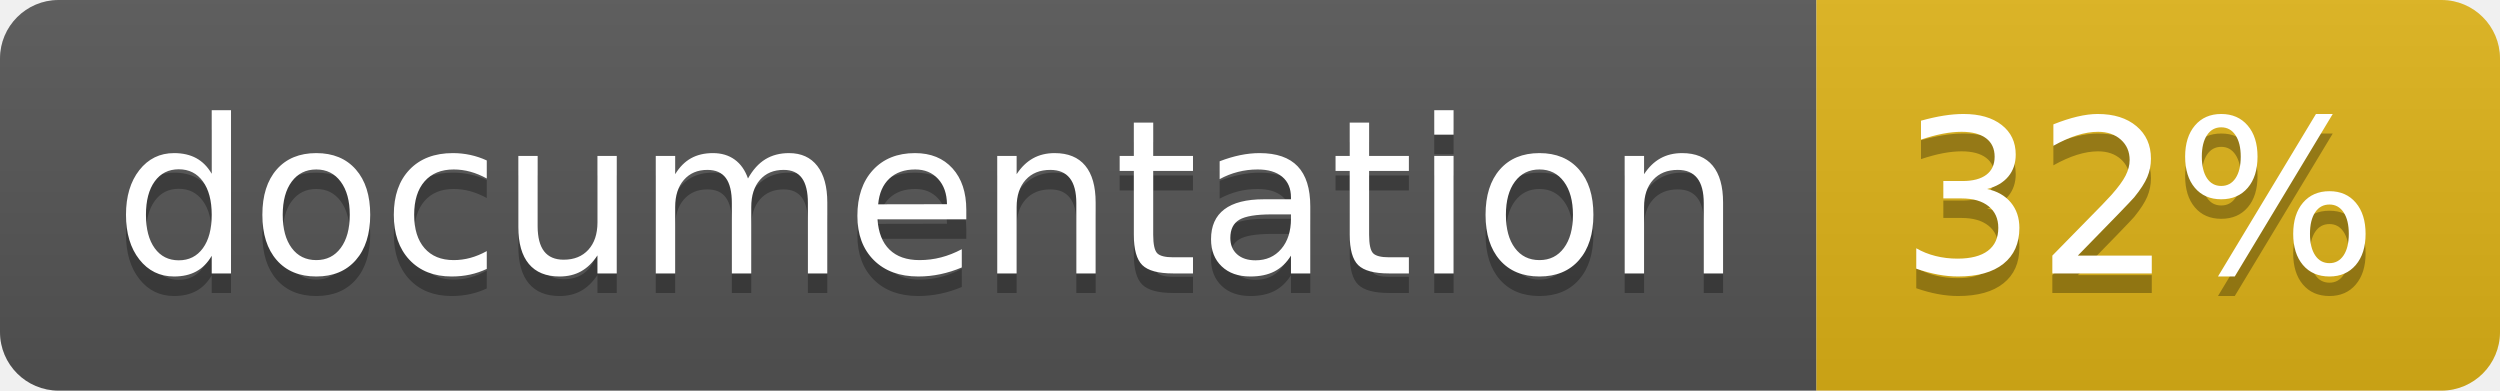
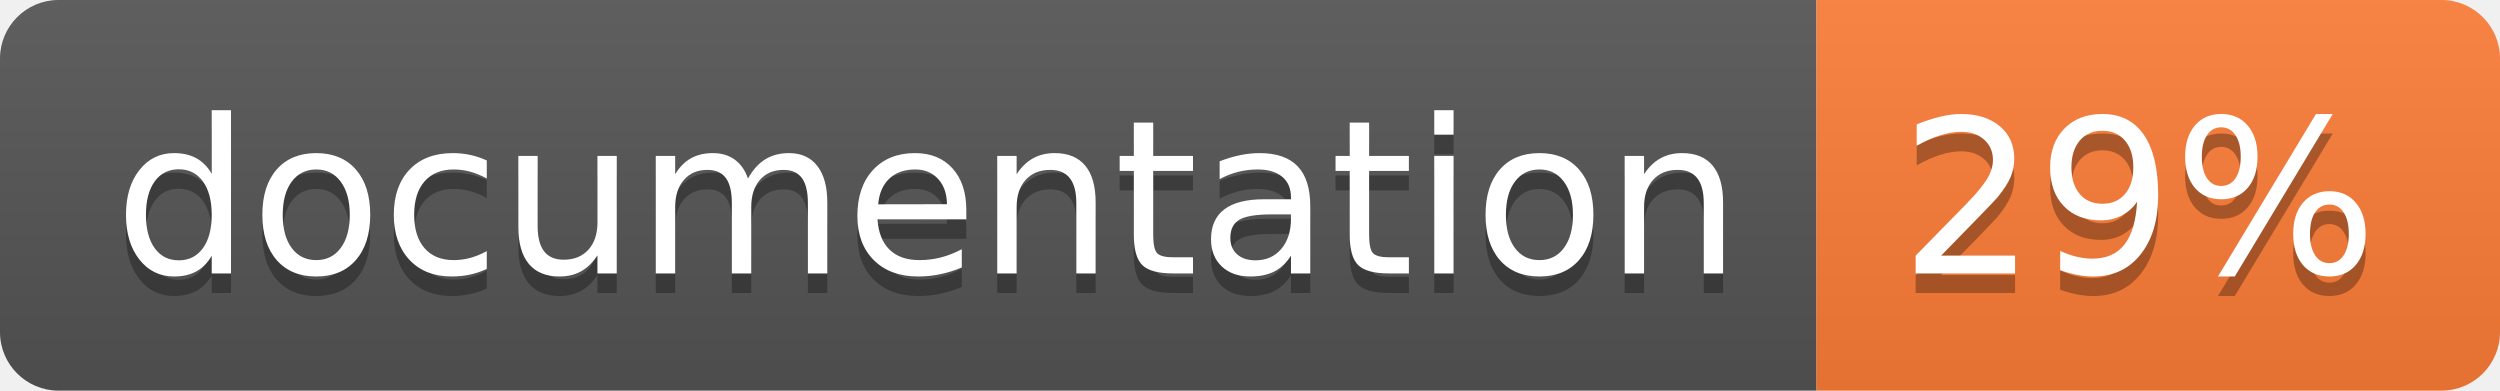
<svg xmlns="http://www.w3.org/2000/svg" width="128" height="20">
  <linearGradient id="b" x2="0" y2="100%">
    <stop offset="0" stop-color="#bbb" stop-opacity=".1" />
    <stop offset="1" stop-opacity=".1" />
  </linearGradient>
  <clipPath id="a">
    <rect width="128" height="20" rx="3" fill="#fff" />
  </clipPath>
  <g clip-path="url(#a)">
    <path fill="#555" d="M0 0h93v20H0z" />
-     <path fill="#dfb317" d="M93 0h35v20H93z" />
+     <path fill="#fe7d37" d="M93 0h35v20H93z" />
    <path fill="url(#b)" d="M0 0h128v20H0z" />
  </g>
  <g fill="#fff" text-anchor="middle" font-family="DejaVu Sans,Verdana,Geneva,sans-serif" font-size="110">
    <text x="475" y="150" fill="#010101" fill-opacity=".3" transform="scale(.1)" textLength="830">
      documentation
    </text>
    <text x="475" y="140" transform="scale(.1)" textLength="830">
      documentation
    </text>
    <text x="1095" y="150" fill="#010101" fill-opacity=".3" transform="scale(.1)" textLength="250">
-       32%
+       29%
    </text>
    <text x="1095" y="140" transform="scale(.1)" textLength="250">
-       32%
+       29%
    </text>
  </g>
</svg>
